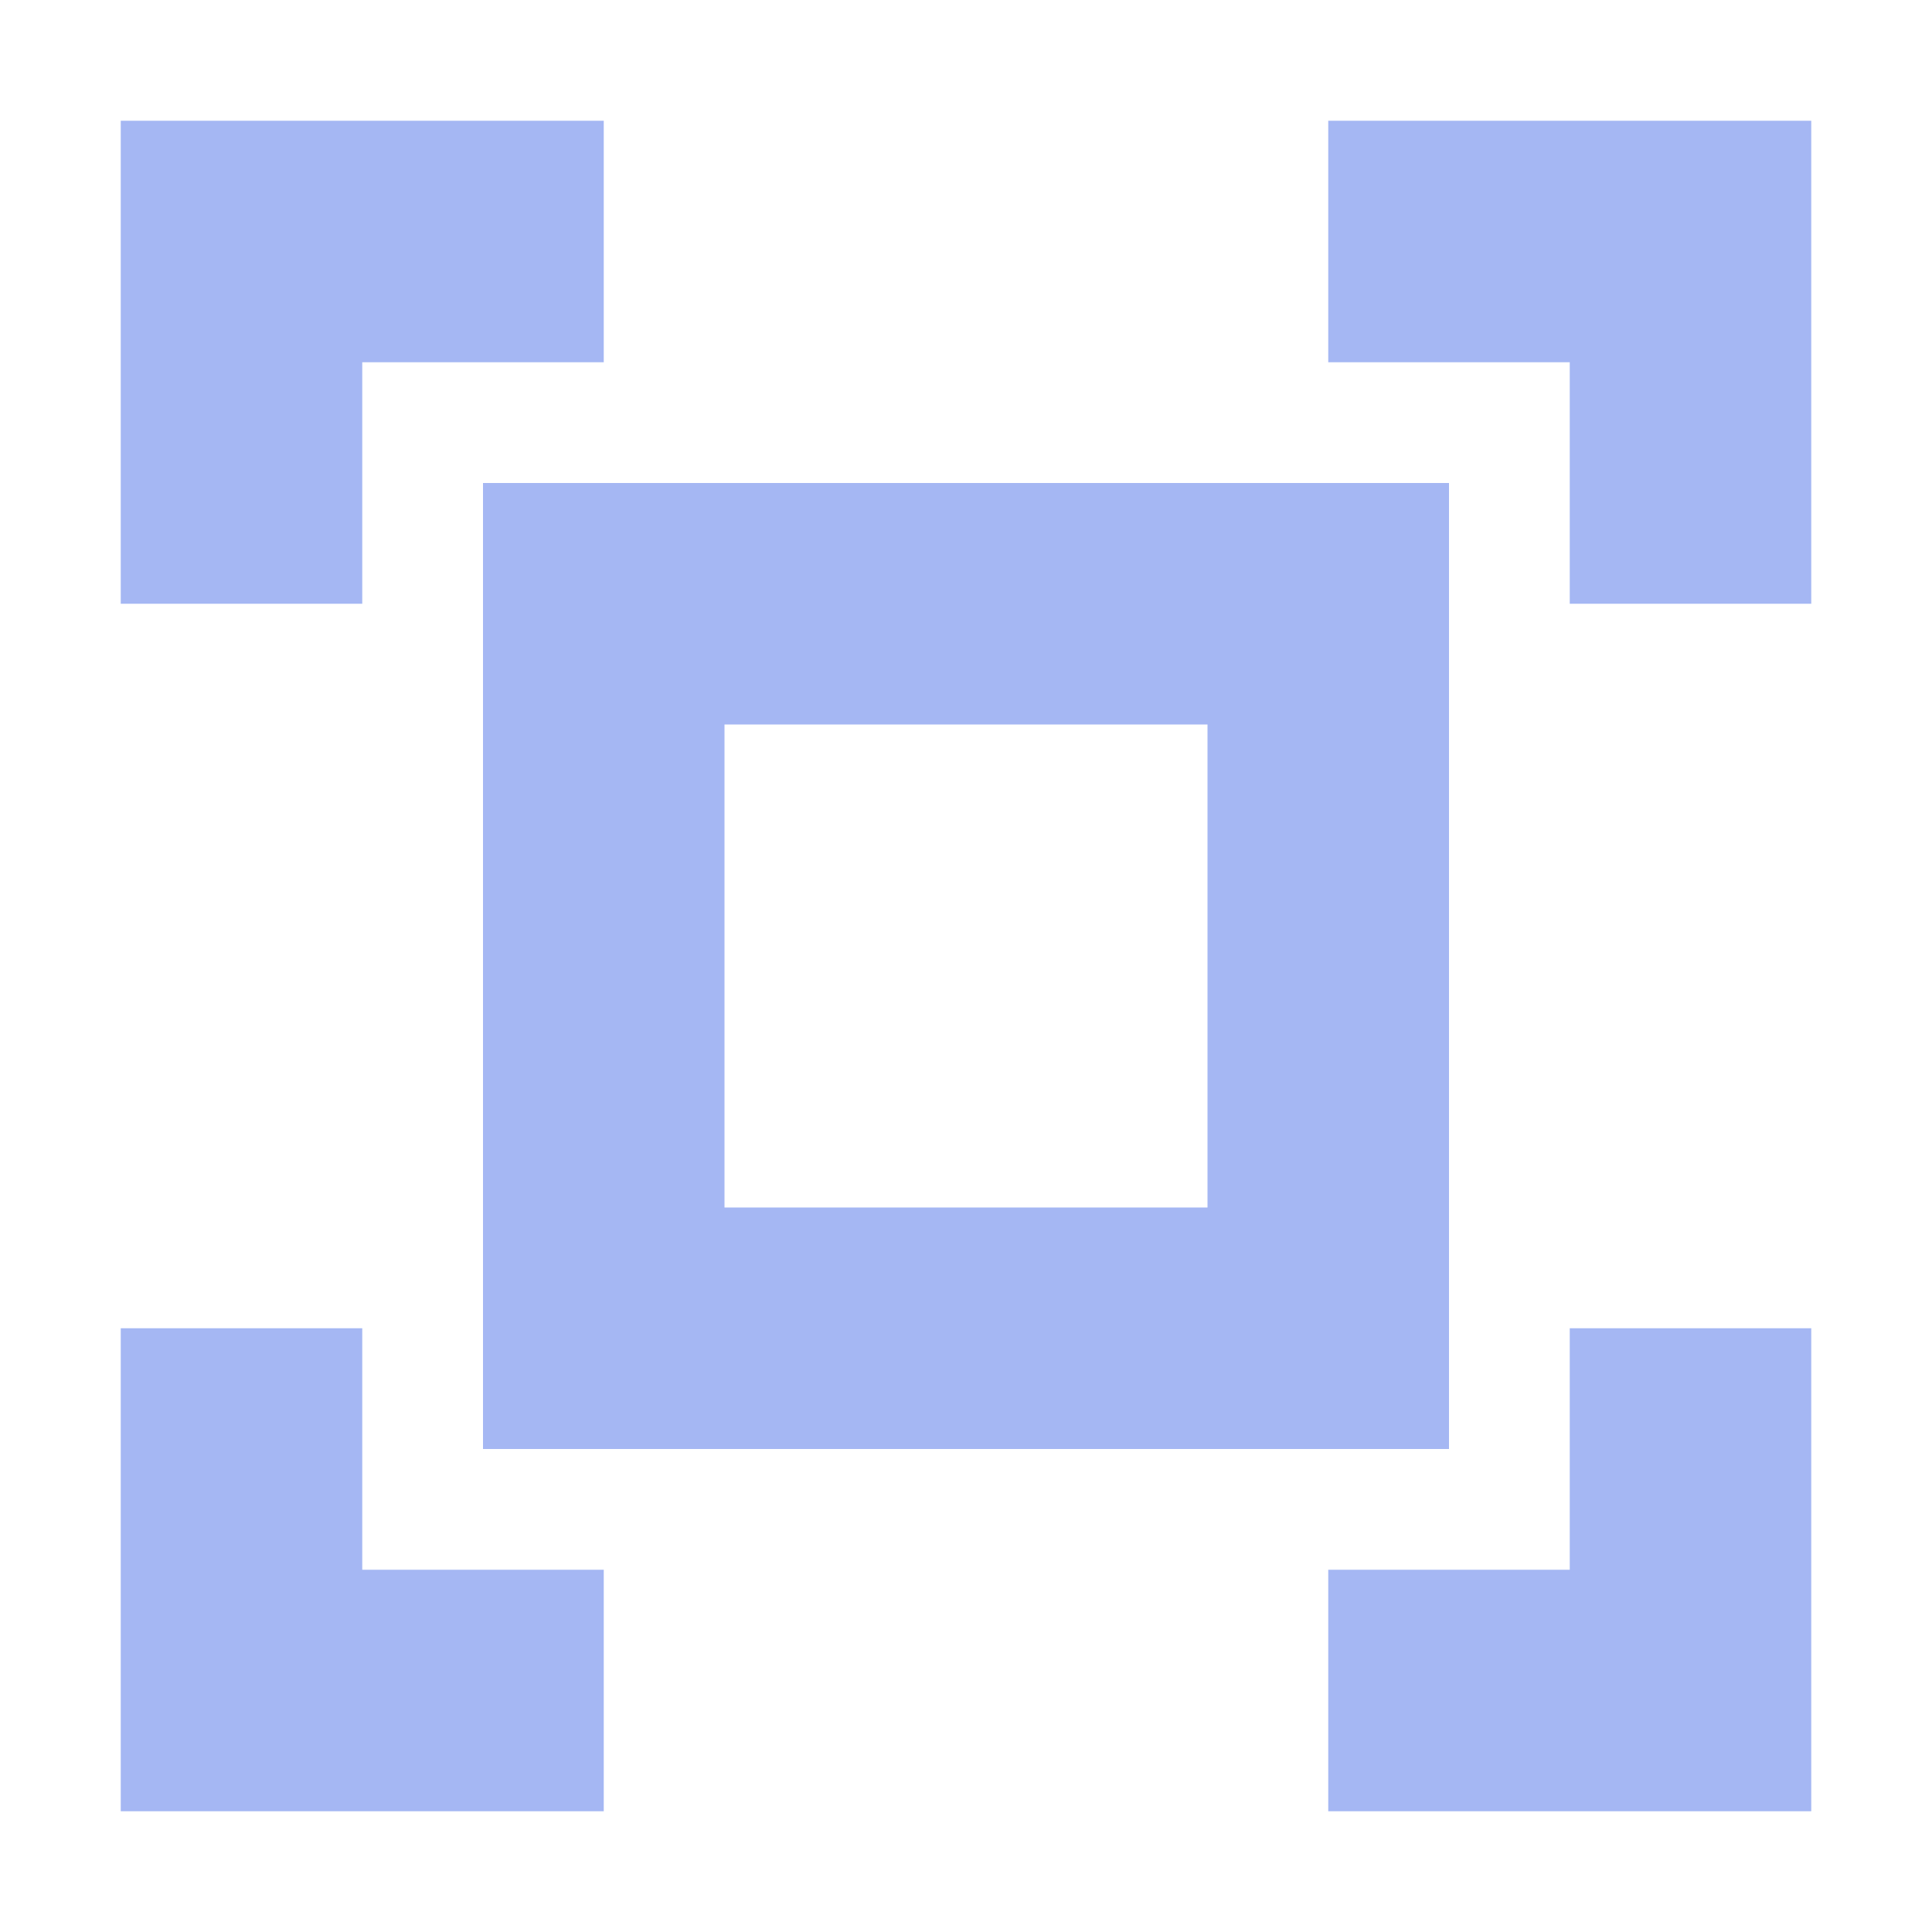
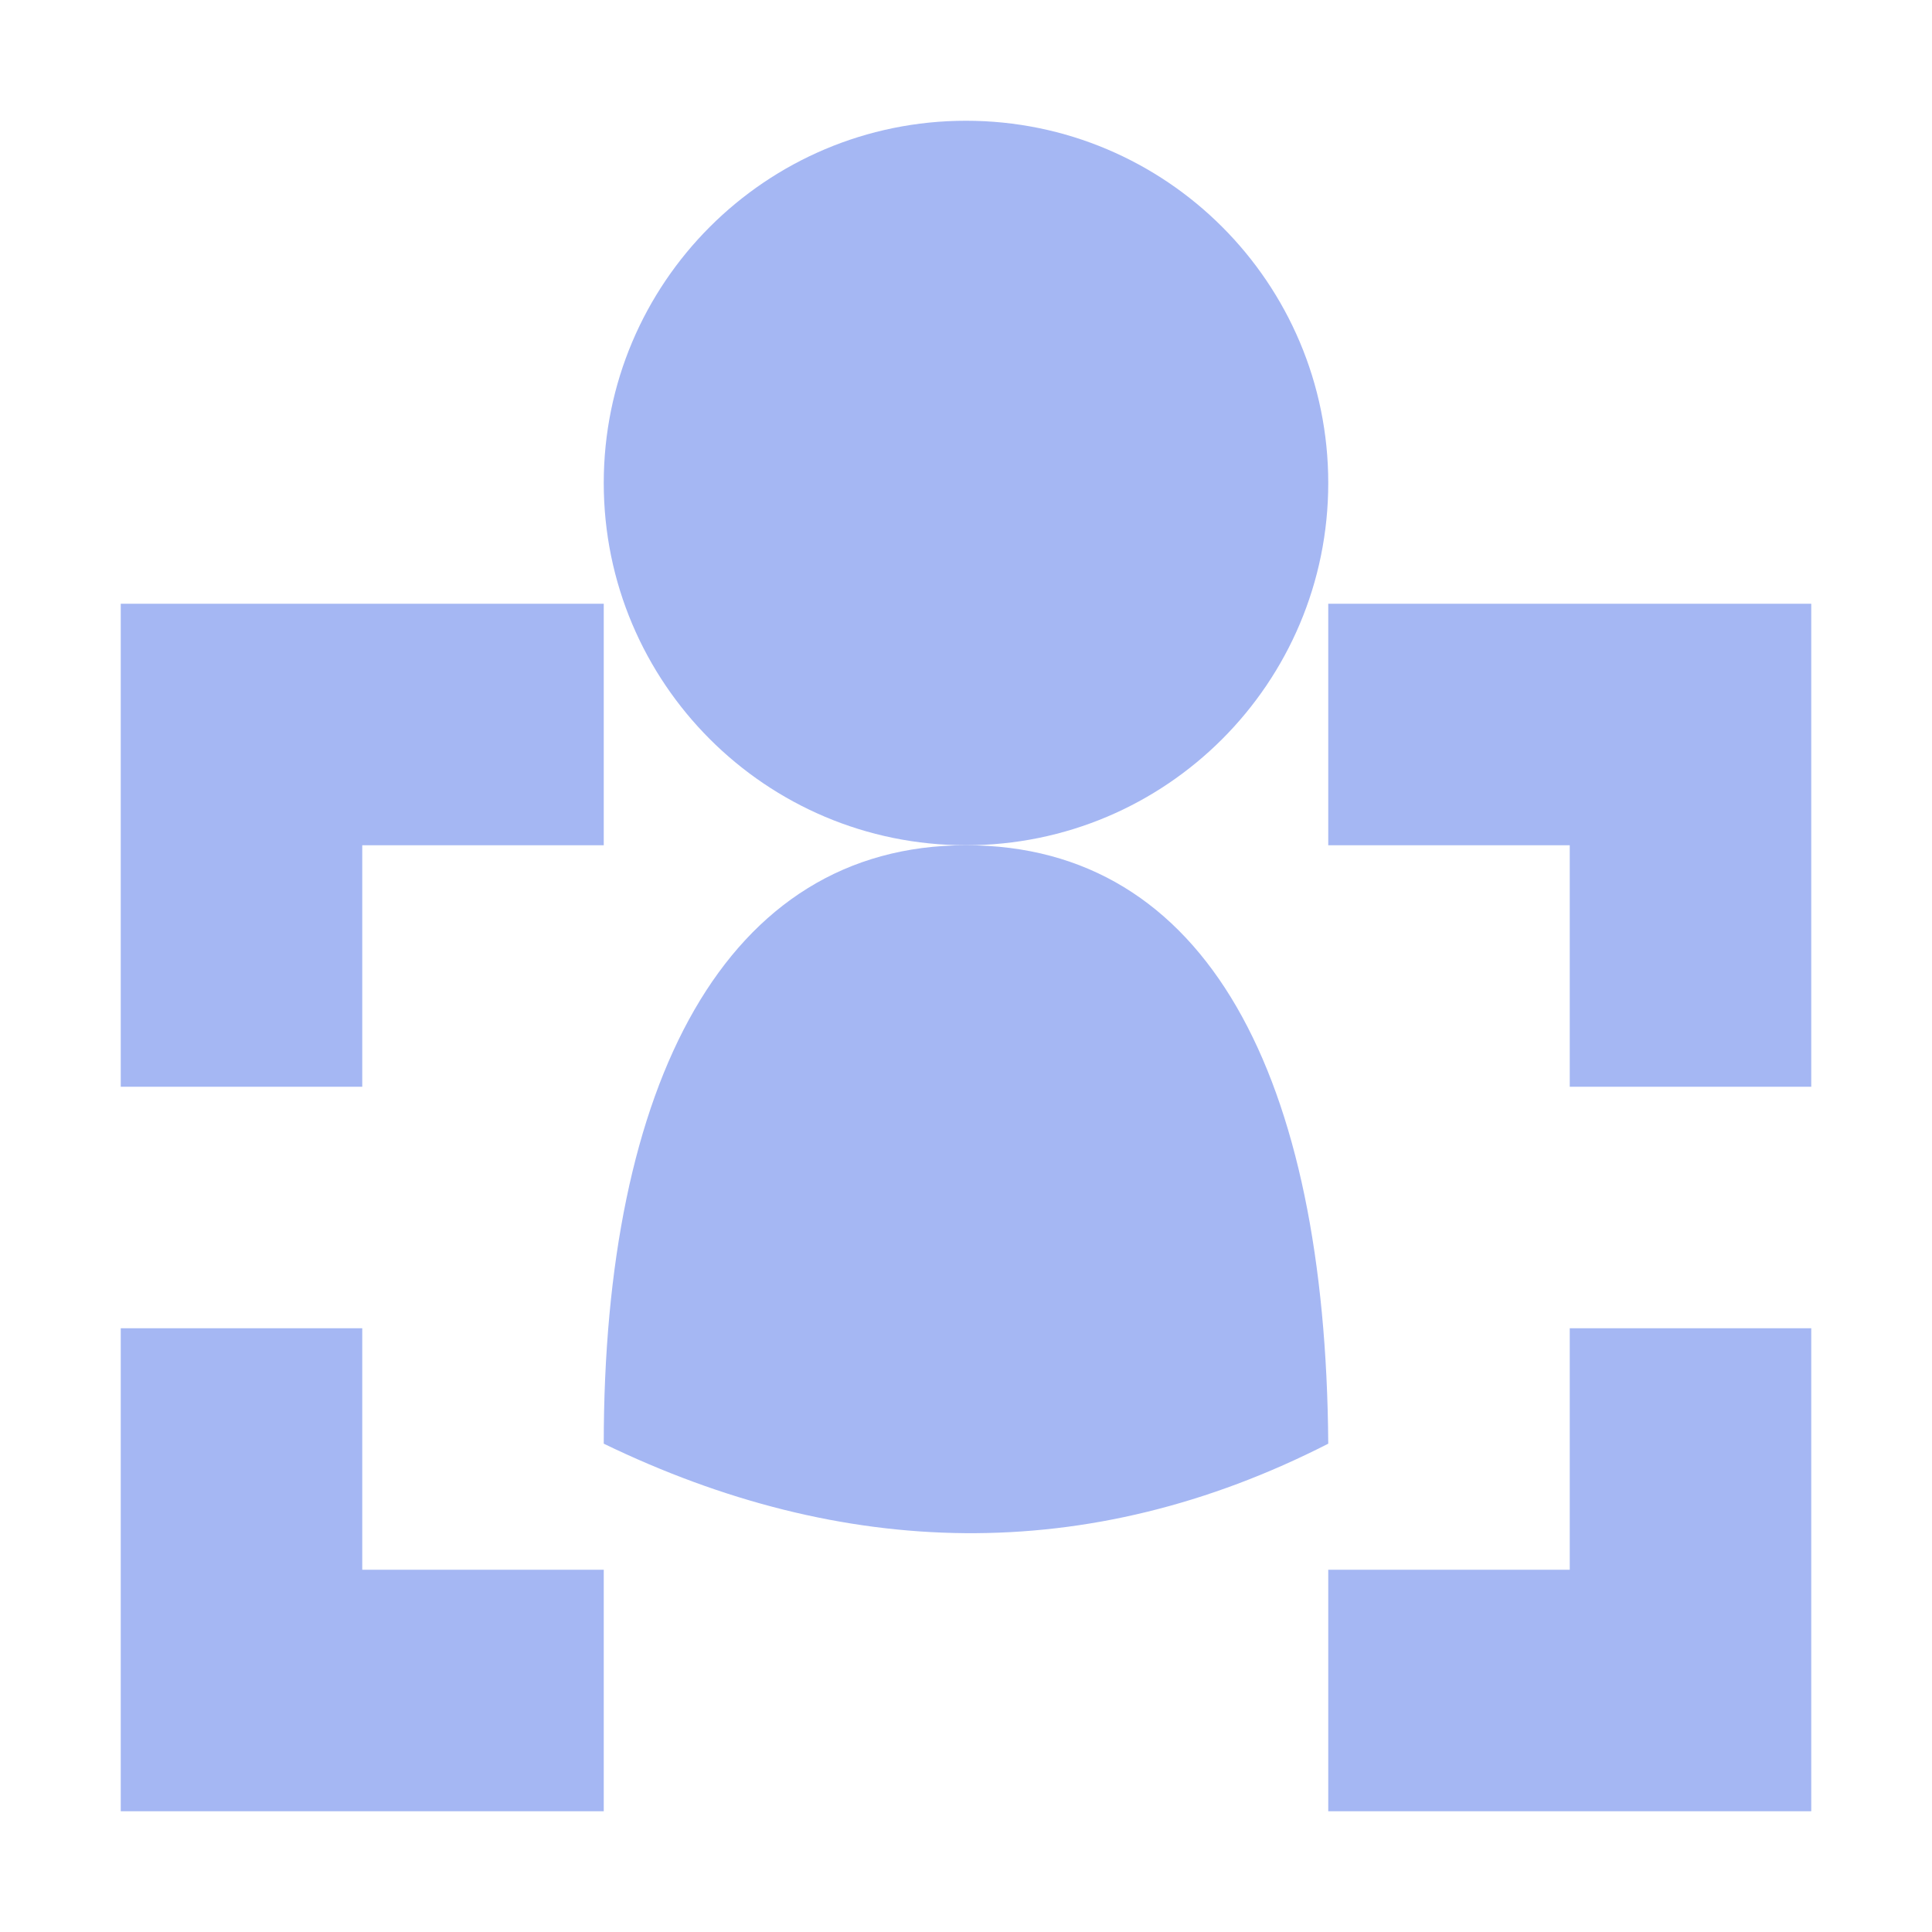
- <svg xmlns="http://www.w3.org/2000/svg" height="16" viewBox="0 0 16 16" width="16">
-   <path d="m1 1v2 2h2v-2h2v-2zm10 0v2h2v2h2v-4zm-7 3v2 4 2h8v-2-6zm2 2h4v4h-4zm-5 5v2 2h2 2v-2h-2v-2zm12 0v2h-2v2h4v-2-2z" fill="#a5b7f3" />
+ <svg xmlns="http://www.w3.org/2000/svg" height="16" viewBox="0 0 16 16" width="16" version="1.1" id="svg4">
+   <defs id="defs8" />
+   <path id="path863" d="m 1,5 v 4 h 2 v -2 h 2 v -2 z" style="display:inline;fill:#a5b7f3;fill-opacity:1;stroke:none;stroke-width:1px;stroke-linecap:butt;stroke-linejoin:miter;stroke-opacity:1" />
+   <path style="display:inline;fill:#a5b7f3;fill-opacity:1;stroke:none;stroke-width:1px;stroke-linecap:butt;stroke-linejoin:miter;stroke-opacity:1" d="m 15,5 h -4 v 2 h 2 v 2 h 2 z" id="path863-0" />
+   <path style="display:inline;fill:#a5b7f3;fill-opacity:1;stroke:none;stroke-width:1px;stroke-linecap:butt;stroke-linejoin:miter;stroke-opacity:1" d="M 1,15 H 5 V 13 H 3 V 11 H 1 Z" id="path863-4" />
+   <path style="display:inline;fill:#a5b7f3;fill-opacity:1;stroke:none;stroke-width:1px;stroke-linecap:butt;stroke-linejoin:miter;stroke-opacity:1" d="m 15,15 v -4 h -2 v 2 h -2 v 2 z" id="path863-3" />
+   <circle style="display:inline;fill:#a5b7f3;fill-opacity:1;fill-rule:evenodd;stroke:none;stroke-width:2.891;stroke-linecap:round" id="path893" cx="8" cy="4" r="3" />
+   <path style="display:inline;fill:#a5b7f3;fill-opacity:1;stroke:none;stroke-width:1px;stroke-linecap:butt;stroke-linejoin:miter;stroke-opacity:1" d="m 8,7 c -1.997,0 -3,1.981 -3,4.956 1.976,0.956 4.003,1.02 6,0 C 10.979,8.918 9.997,7 8,7 Z" id="path895" />
</svg>
